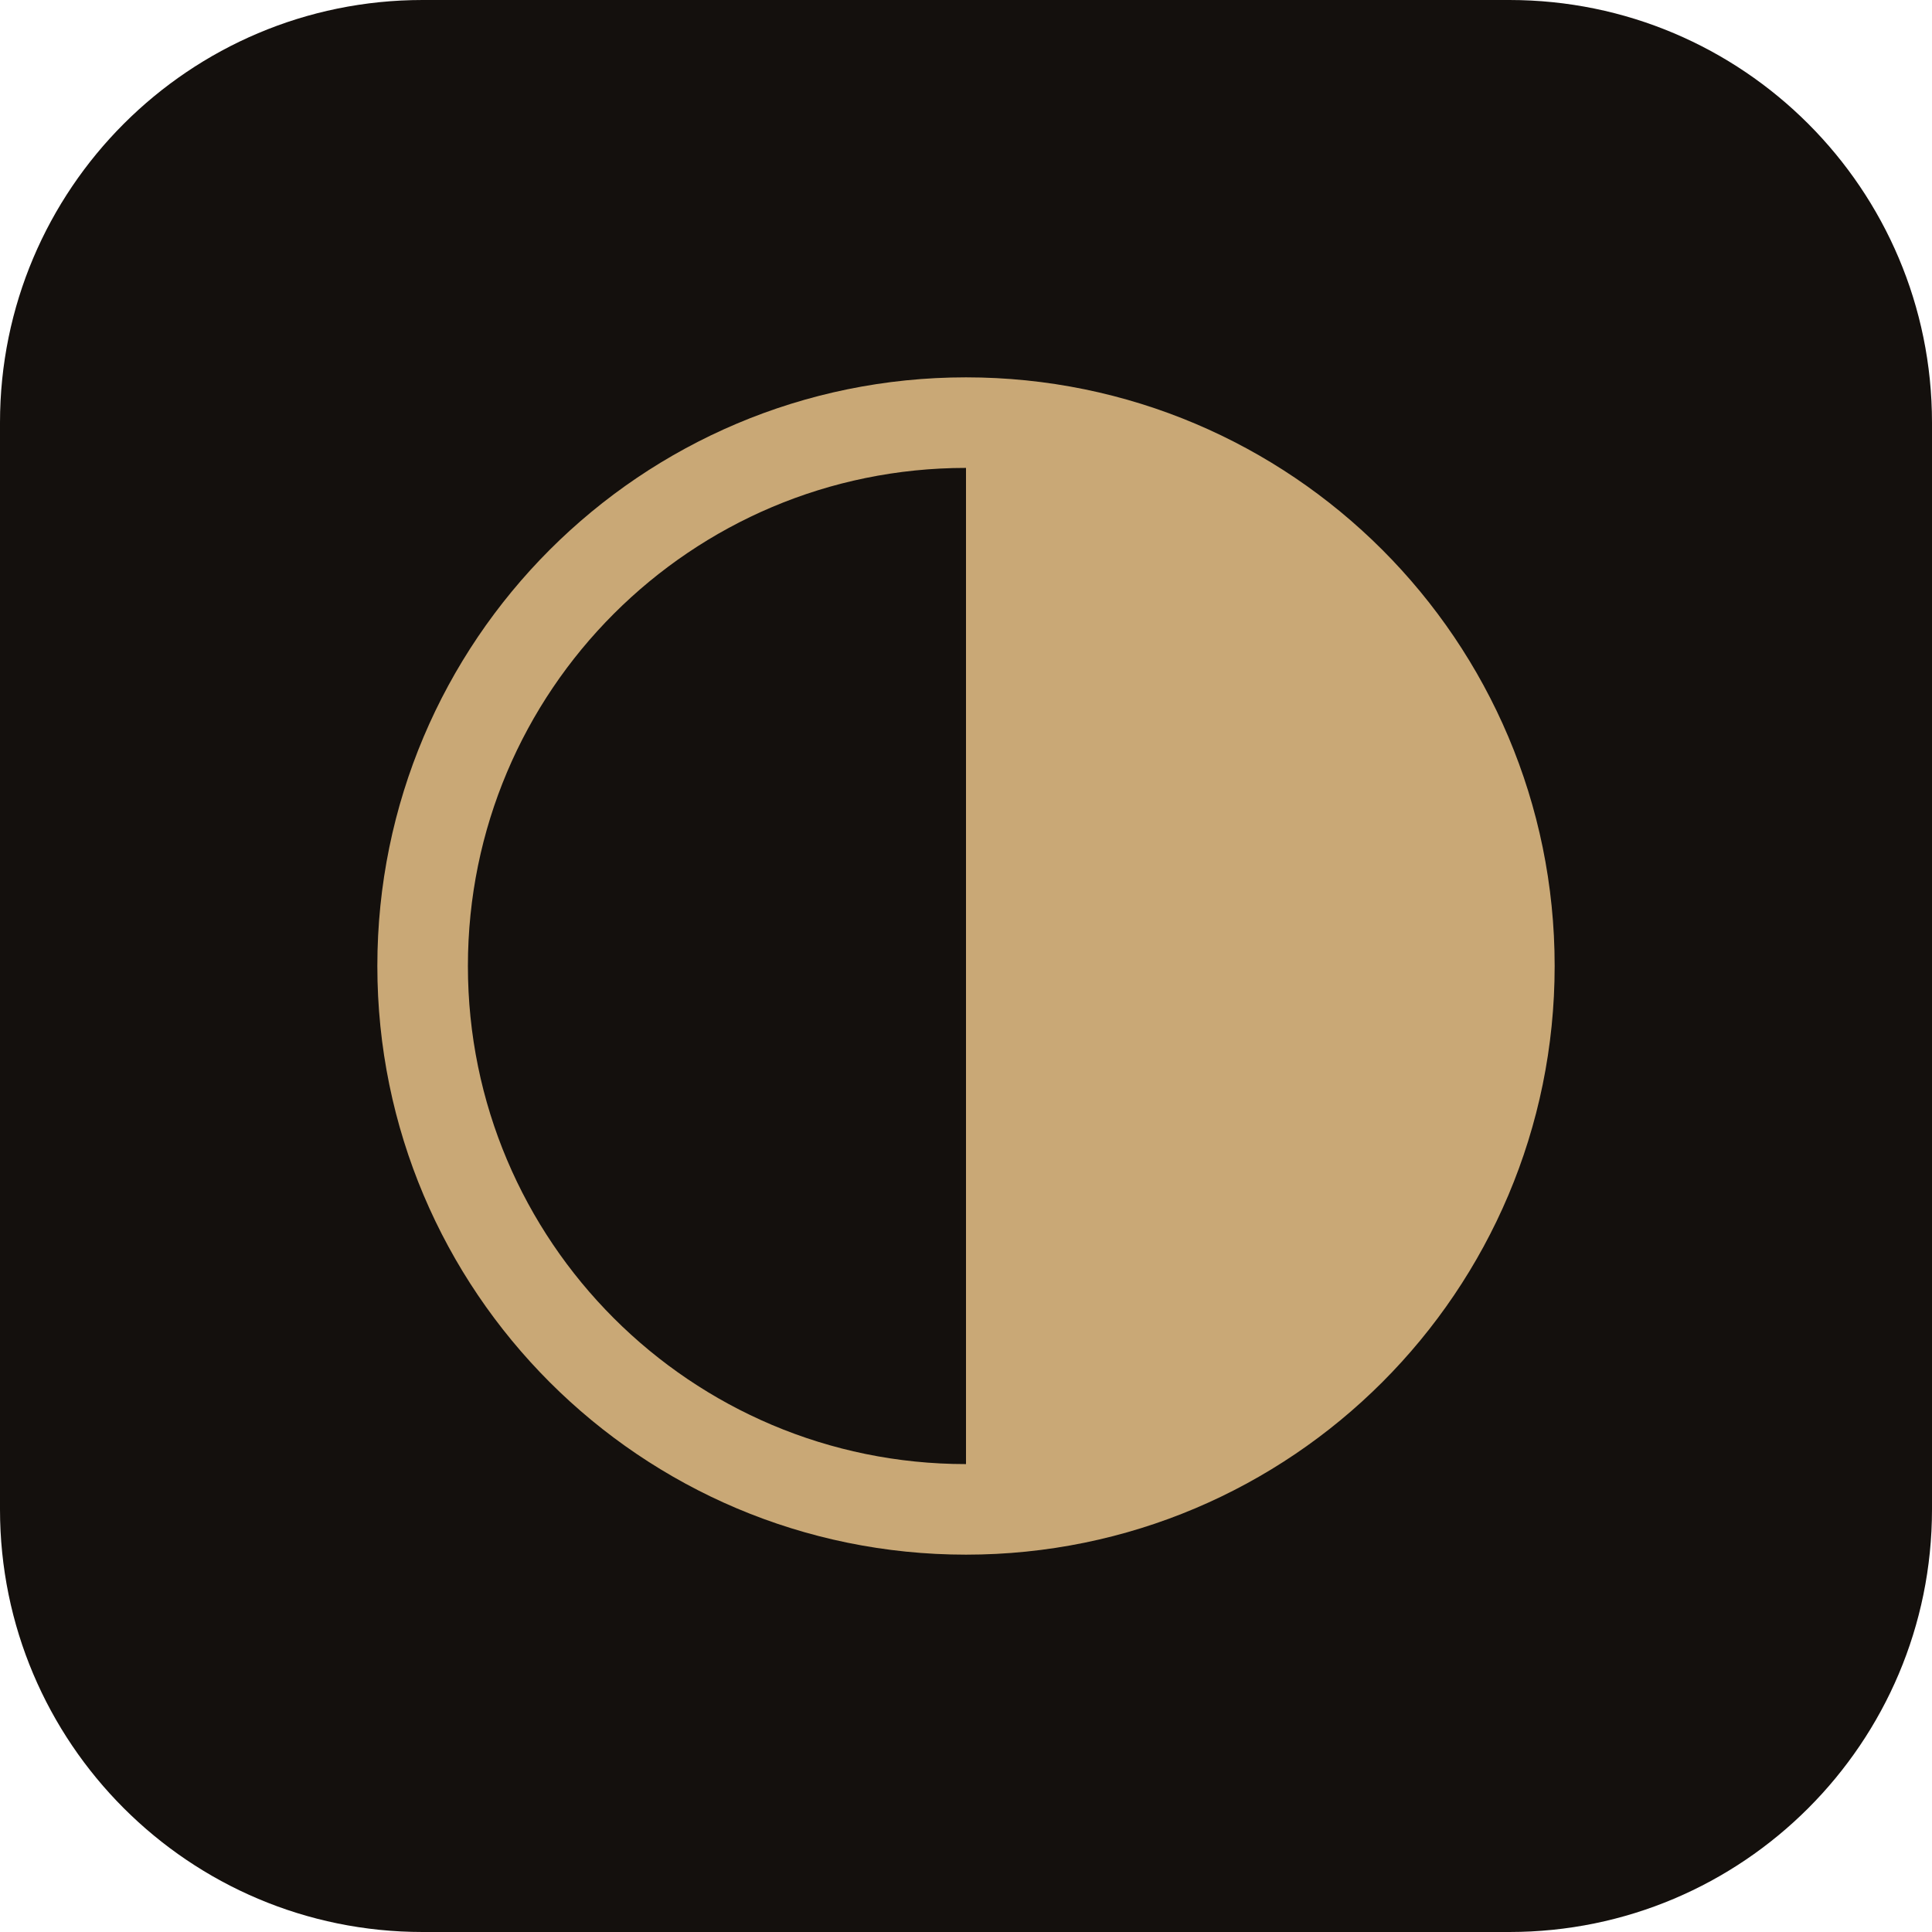
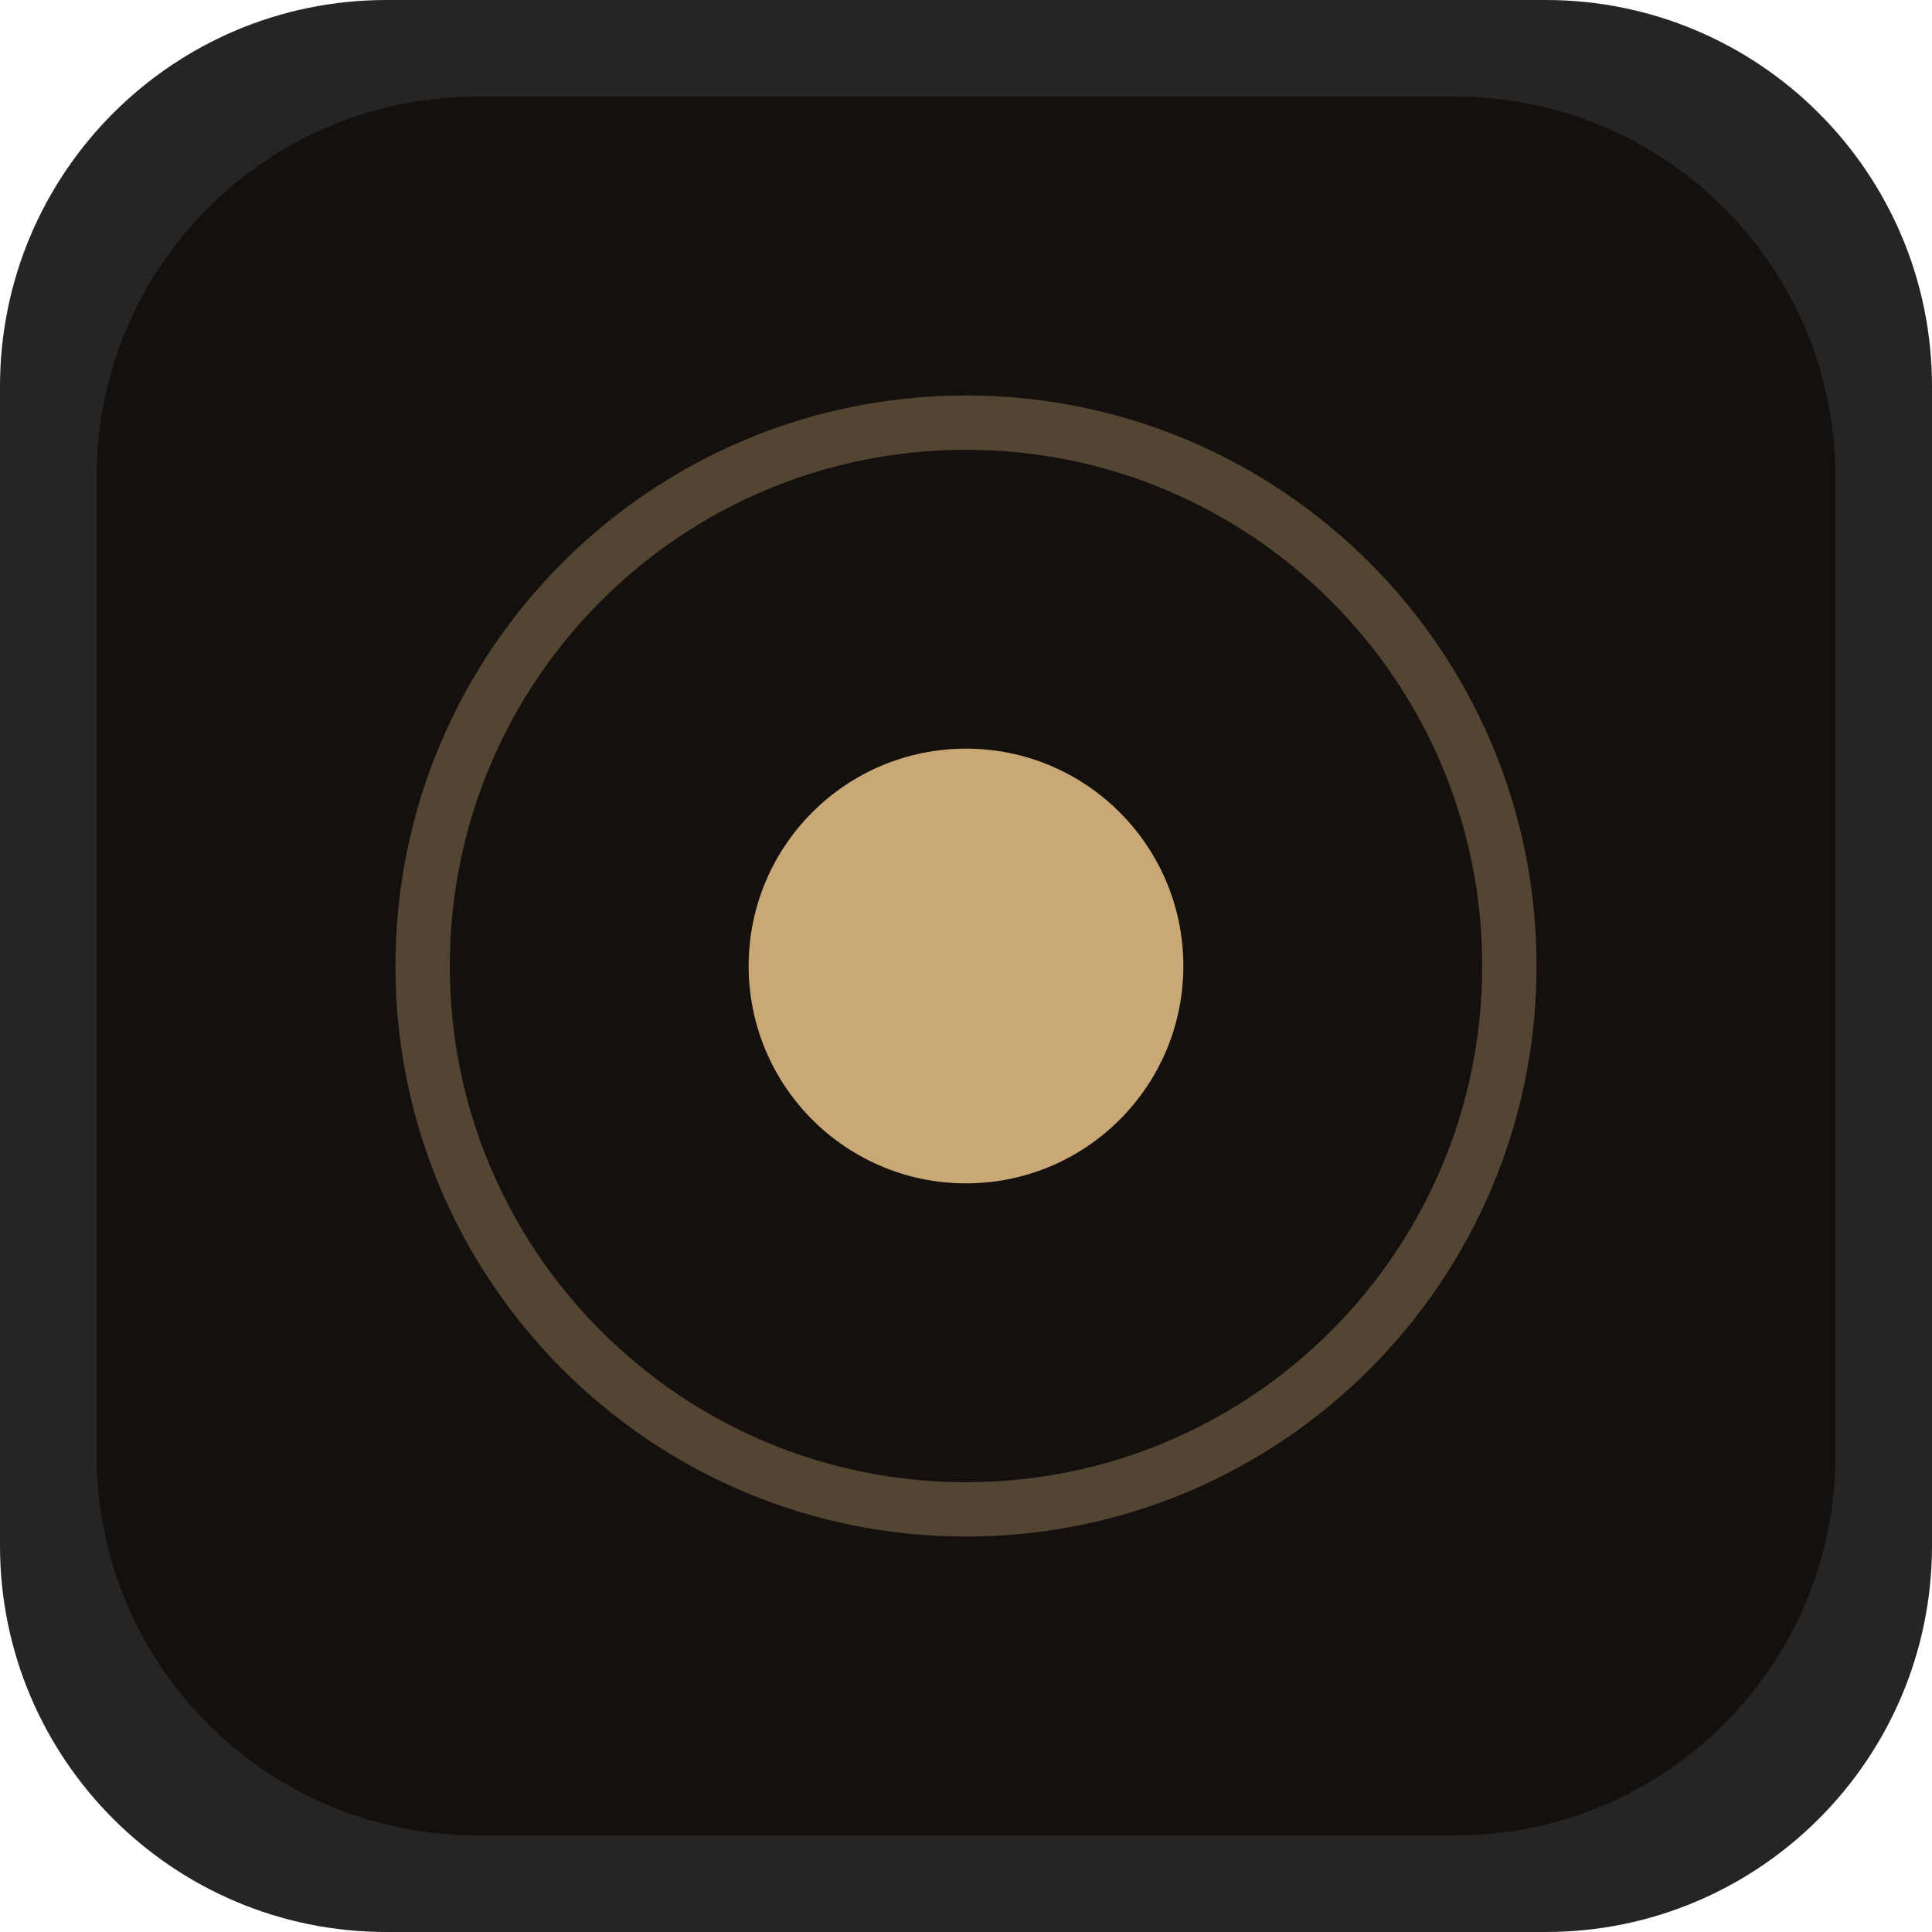
- <svg xmlns="http://www.w3.org/2000/svg" viewBox="0 0 64 64" width="64" height="64">
-   <rect width="64" height="64" rx="14" fill="#14100D" />
-   <circle cx="32" cy="32" r="18" fill="none" stroke="#C9A876" stroke-width="3" />
-   <path d="M32 14a18 18 0 0 1 0 36z" fill="#C9A876" />
+ <svg xmlns="http://www.w3.org/2000/svg" version="1.1" width="1000" height="1000">
+   <style>
+     #light-icon {
+       display: inline;
+     }
+     #dark-icon {
+       display: none;
+     }
+ 
+     @media (prefers-color-scheme: dark) {
+       #light-icon {
+         display: none;
+       }
+       #dark-icon {
+         display: inline;
+       }
+     }
+   </style>
+   <g id="light-icon">
+     <svg version="1.1" width="1000" height="1000">
+       <g clip-path="url(#SvgjsClipPath1341)">
+         <rect width="1000" height="1000" fill="#252525" />
+         <g transform="matrix(14.0625,0,0,14.0625,50,50)">
+           <svg viewBox="0 0 64 64" width="64" height="64">
+             <rect width="64" height="64" rx="14" fill="#14100D" />
+             <circle cx="32" cy="32" r="20" fill="none" stroke="#C9A876" stroke-opacity="0.35" stroke-width="2" />
+             <circle cx="32" cy="32" r="8" fill="#C9A876" />
+           </svg>
+         </g>
+       </g>
+       <defs>
+         <clipPath id="SvgjsClipPath1341">
+           <rect width="1000" height="1000" x="0" y="0" rx="200" ry="200" />
+         </clipPath>
+       </defs>
+     </svg>
+   </g>
+   <g id="dark-icon">
+     <svg version="1.1" width="1000" height="1000">
+       <g clip-path="url(#SvgjsClipPath1342)">
+         <rect width="1000" height="1000" fill="#14100d" />
+         <g transform="matrix(14.0625,0,0,14.0625,50,50)">
+           <svg viewBox="0 0 64 64" width="64" height="64">
+             <rect width="64" height="64" rx="14" fill="#14100D" />
+             <circle cx="32" cy="32" r="20" fill="none" stroke="#C9A876" stroke-opacity="0.35" stroke-width="2" />
+             <circle cx="32" cy="32" r="8" fill="#C9A876" />
+           </svg>
+         </g>
+       </g>
+       <defs>
+         <clipPath id="SvgjsClipPath1342">
+           <rect width="1000" height="1000" x="0" y="0" rx="350" ry="350" />
+         </clipPath>
+       </defs>
+     </svg>
+   </g>
</svg>
